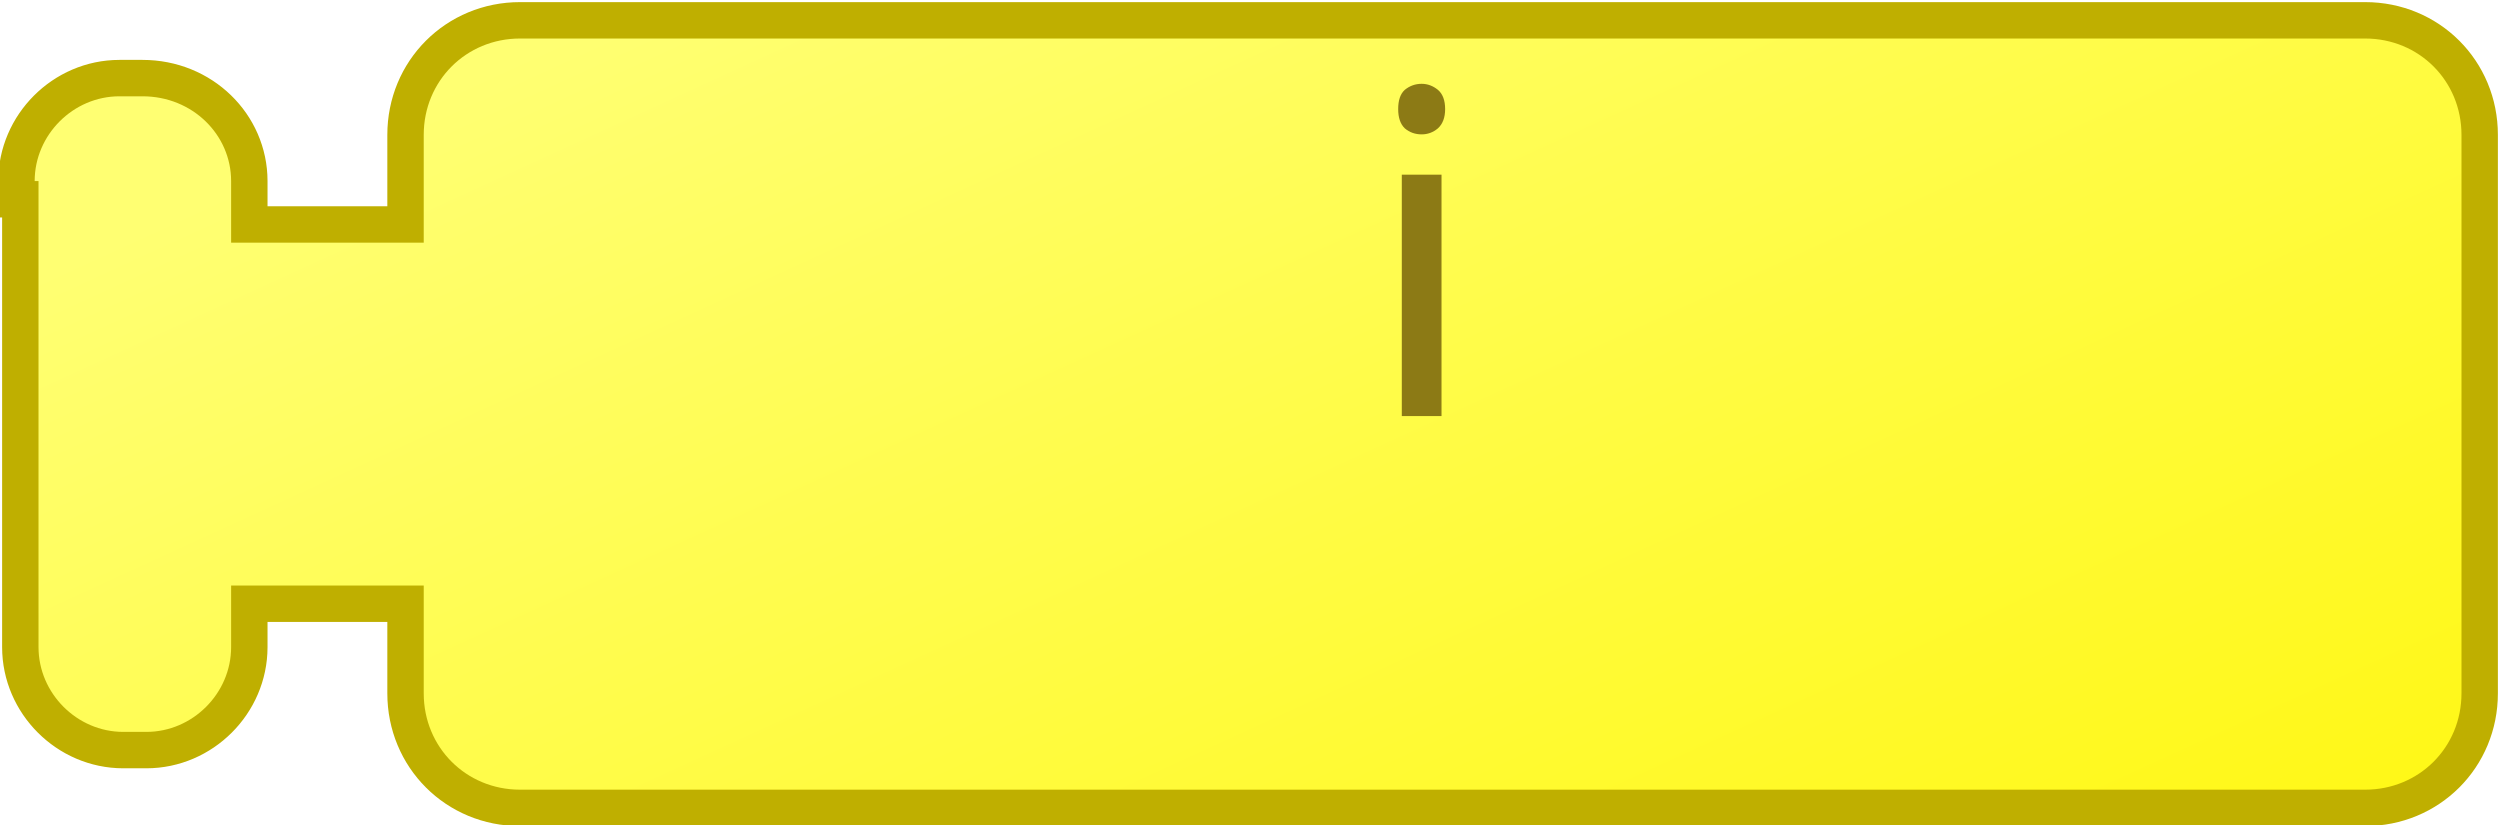
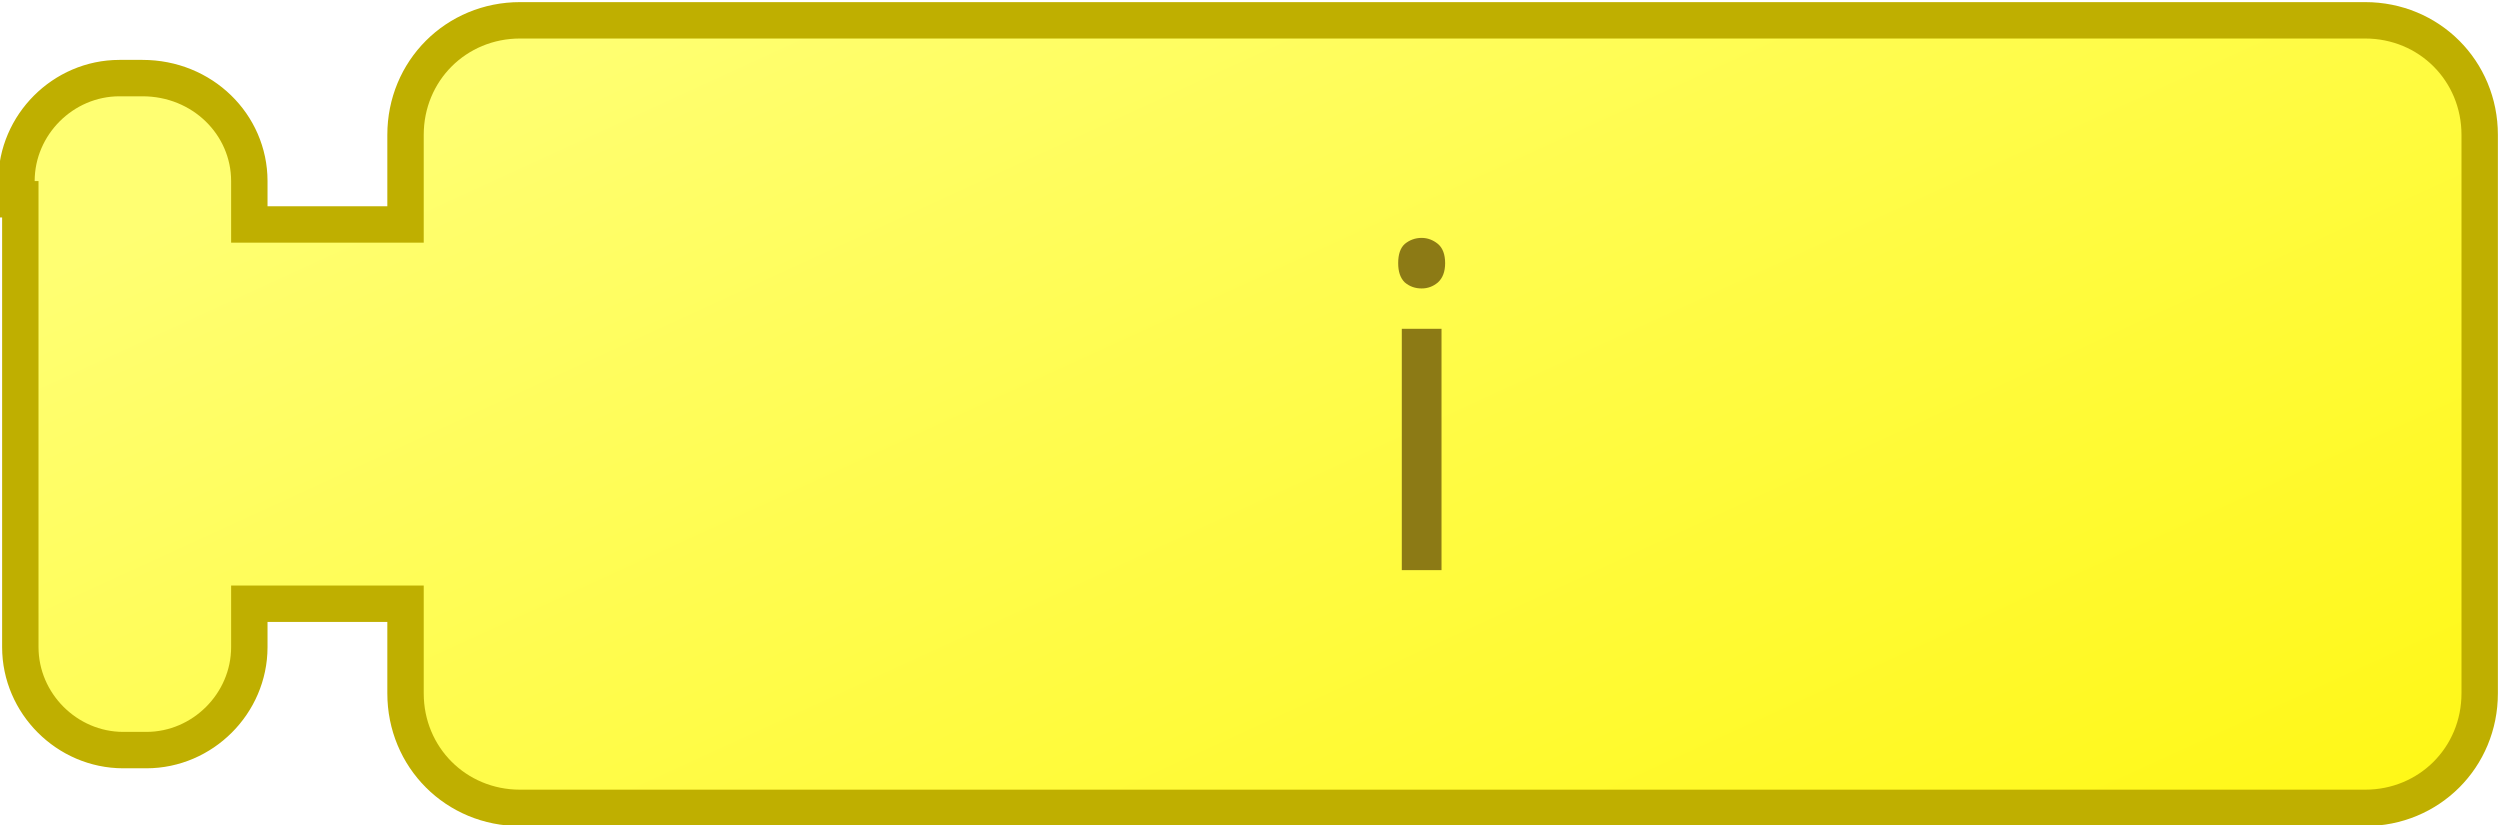
<svg xmlns="http://www.w3.org/2000/svg" version="1.1" id="Layer_1" x="0px" y="0px" width="64.9px" height="21.4px" viewBox="0 0 64.9 21.4" enable-background="new 0 0 64.9 21.4" xml:space="preserve">
-   <g transform="matrix(1 0 0 1 0 0)">
-     <g transform="matrix( 1 0 0 1 0 0)">
-       <path fill="none" stroke="#BFAF00" stroke-width="1.89" stroke-miterlimit="10" d="M0.9,4.7c0-1.2,1-2.2,2.2-2.2h0.6    C5,2.5,6,3.5,6,4.7v1.6h5V3.5C11,2.1,12.1,1,13.5,1h47.9c1.4,0,2.5,1.1,2.5,2.5V18c0,1.4-1.1,2.5-2.5,2.5H13.5    c-1.4,0-2.5-1.1-2.5-2.5v-2.8H6v1.6C6,18,5,19,3.8,19H3.2C2,19,1,18,1,16.8V4.7H0.9z" />
+   <defs id="defs20" />
+   <g transform="matrix(1 0 0 1 0 0)" id="g15">
+     <g transform="matrix( 1 0 0 1 0 0)" id="g13">
+       <path fill="none" stroke="#BFAF00" stroke-width="1.89" stroke-miterlimit="10" d="M0.9,4.7c0-1.2,1-2.2,2.2-2.2h0.6    C5,2.5,6,3.5,6,4.7v1.6h5V3.5C11,2.1,12.1,1,13.5,1h47.9c1.4,0,2.5,1.1,2.5,2.5V18c0,1.4-1.1,2.5-2.5,2.5H13.5    c-1.4,0-2.5-1.1-2.5-2.5v-2.8H6v1.6C6,18,5,19,3.8,19H3.2C2,19,1,18,1,16.8V4.7H0.9z" id="path2" />
      <linearGradient id="SVGID_1_" gradientUnits="userSpaceOnUse" x1="25.891" y1="585.073" x2="45.691" y2="628.273" gradientTransform="matrix(1 0 0 1 0 -589.28)">
-         <stop offset="0" style="stop-color:#FFFF72" />
-         <stop offset="1" style="stop-color:#FFF600" />
+         <stop offset="0" style="stop-color:#FFFF72" id="stop4" />
+         <stop offset="1" style="stop-color:#FFF600" id="stop6" />
      </linearGradient>
-       <path fill="url(#SVGID_1_)" d="M0.9,4.7c0-1.2,1-2.2,2.2-2.2h0.6C5,2.5,6,3.5,6,4.7v1.6h5V3.5C11,2.1,12.1,1,13.5,1h47.9    c1.4,0,2.5,1.1,2.5,2.5V18c0,1.4-1.1,2.5-2.5,2.5H13.5c-1.4,0-2.5-1.1-2.5-2.5v-2.8H6v1.6C6,18,5,19,3.8,19H3.2C2,19,1,18,1,16.8    V4.7H0.9z" />
-       <text x="36.9px" y="10.8px" alignment-baseline="middle" text-anchor="middle" fill="#8c7a15" font-family="Verdana" font-size="11.7px">i</text>
+       <path fill="url(#SVGID_1_)" d="M0.9,4.7c0-1.2,1-2.2,2.2-2.2h0.6C5,2.5,6,3.5,6,4.7v1.6h5V3.5C11,2.1,12.1,1,13.5,1h47.9    c1.4,0,2.5,1.1,2.5,2.5V18c0,1.4-1.1,2.5-2.5,2.5H13.5c-1.4,0-2.5-1.1-2.5-2.5v-2.8H6v1.6C6,18,5,19,3.8,19H3.2C2,19,1,18,1,16.8    V4.7H0.9z" id="path9" />
+       <text x="36.9" y="14.8" alignment-baseline="middle" text-anchor="middle" fill="#8c7a15" font-family="Verdana" font-size="11.7px" id="text11">i</text>
    </g>
  </g>
</svg>
